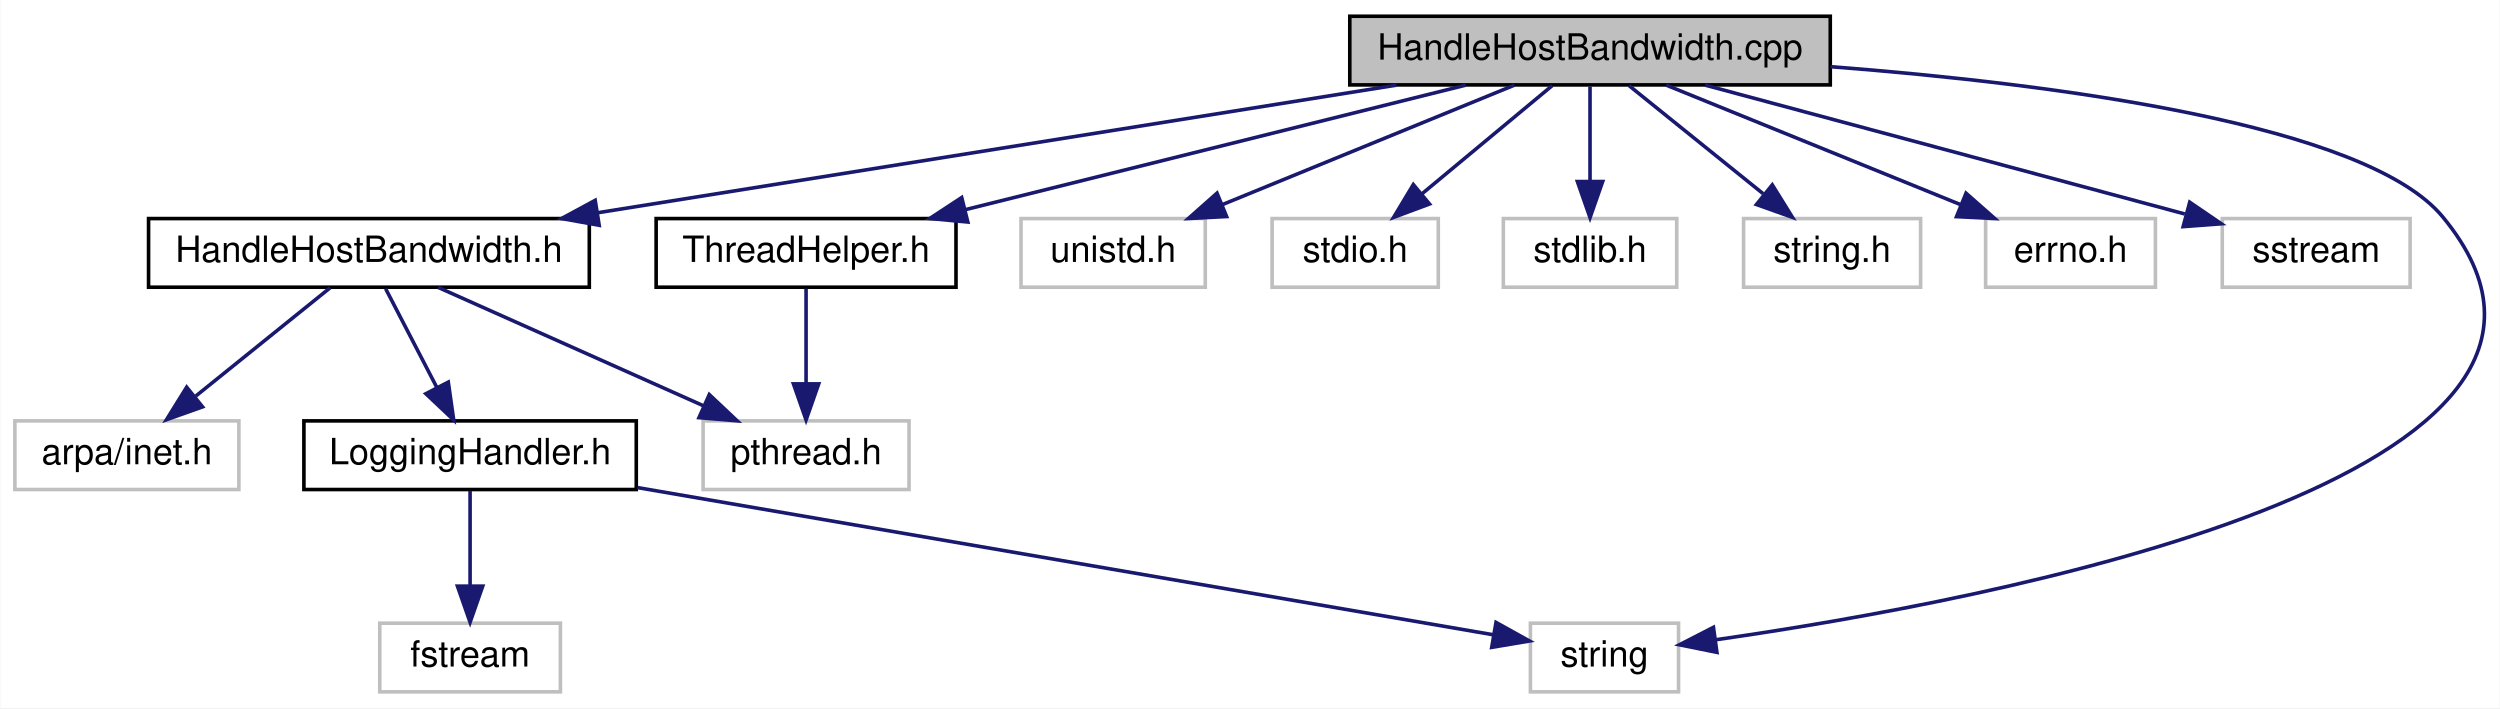
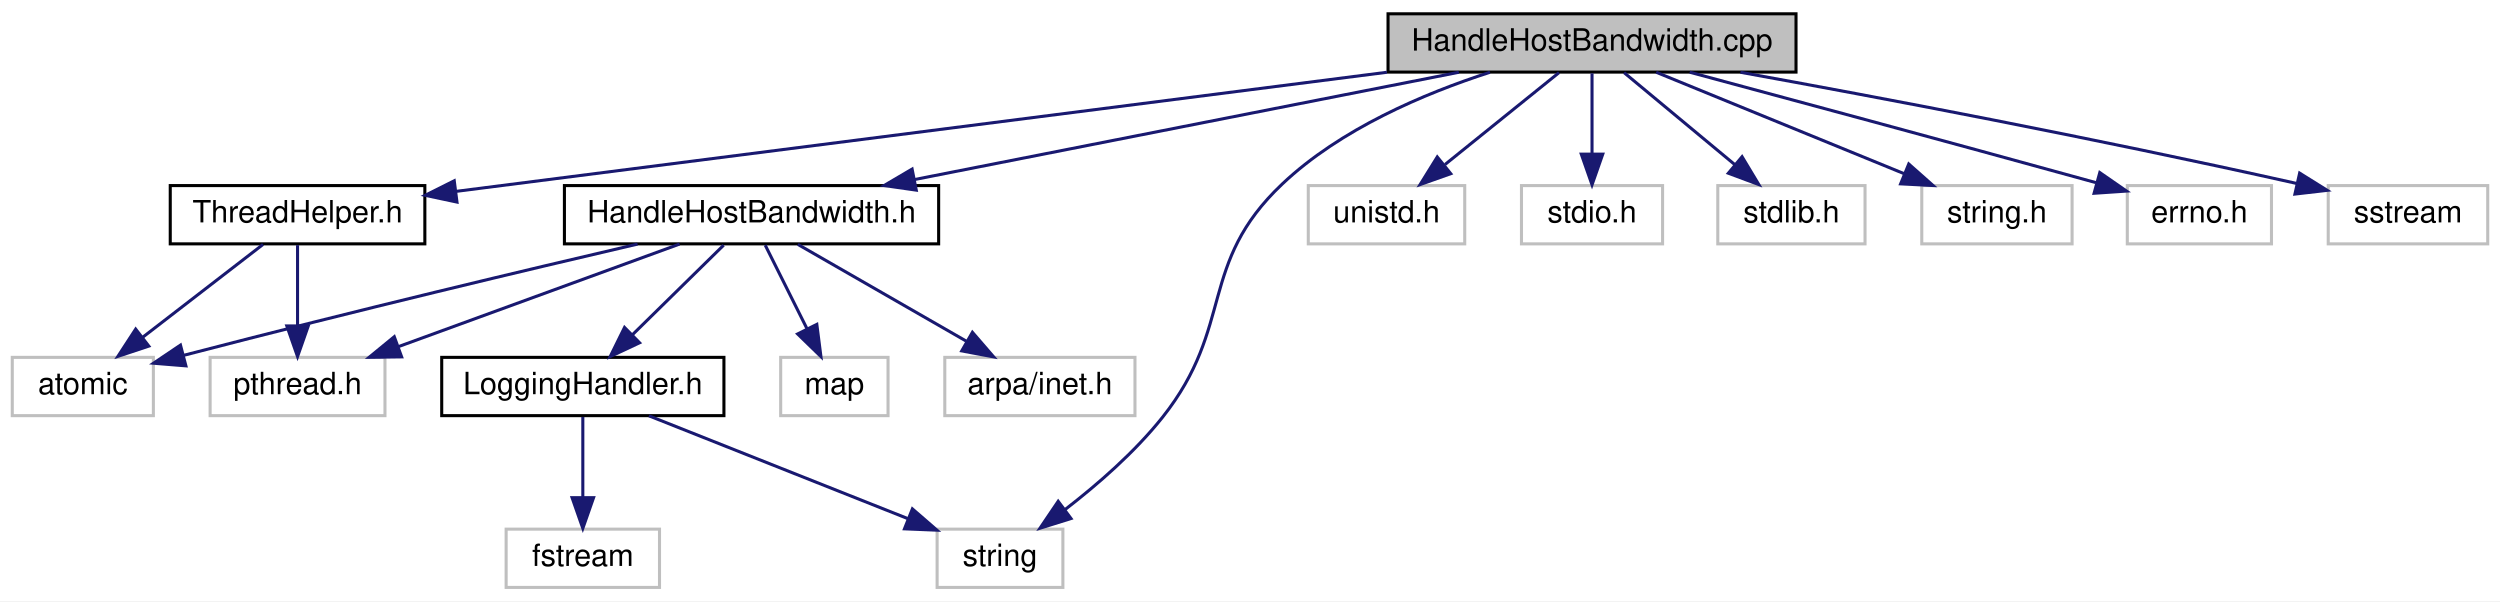
- <svg xmlns="http://www.w3.org/2000/svg" xmlns:xlink="http://www.w3.org/1999/xlink" width="692pt" height="196pt" viewBox="0.00 0.00 691.76 196.00">
+ <svg xmlns="http://www.w3.org/2000/svg" xmlns:xlink="http://www.w3.org/1999/xlink" width="815pt" height="196pt" viewBox="0.00 0.00 815.00 196.00">
  <g id="graph0" class="graph" transform="scale(1 1) rotate(0) translate(4 192)">
-     <polygon fill="white" stroke="none" points="-4,4 -4,-192 687.761,-192 687.761,4 -4,4" />
+     <polygon fill="white" stroke="none" points="-4,4 -4,-192 811,-192 811,4 -4,4" />
    <g id="node1" class="node">
-       <polygon fill="#bfbfbf" stroke="black" points="369.5,-168.5 369.5,-187.5 502.5,-187.5 502.5,-168.5 369.5,-168.5" />
-       <text text-anchor="middle" x="436" y="-175.5" font-family="Helvetica,sans-Serif" font-size="10.00">HandleHostBandwidth.cpp</text>
+       <polygon fill="#bfbfbf" stroke="black" points="448.5,-168.5 448.5,-187.5 581.5,-187.5 581.5,-168.5 448.5,-168.5" />
+       <text text-anchor="middle" x="515" y="-175.5" font-family="Helvetica,sans-Serif" font-size="10.00">HandleHostBandwidth.cpp</text>
    </g>
    <g id="node2" class="node">
      <g id="a_node2">
        <a xlink:href="HandleHostBandwidth_8h.html" target="_top" xlink:title="HandleHostBandwidth.h">
-           <polygon fill="white" stroke="black" points="37,-112.5 37,-131.5 159,-131.5 159,-112.5 37,-112.5" />
-           <text text-anchor="middle" x="98" y="-119.5" font-family="Helvetica,sans-Serif" font-size="10.00">HandleHostBandwidth.h</text>
+           <polygon fill="white" stroke="black" points="180,-112.5 180,-131.5 302,-131.5 302,-112.5 180,-112.5" />
+           <text text-anchor="middle" x="241" y="-119.5" font-family="Helvetica,sans-Serif" font-size="10.00">HandleHostBandwidth.h</text>
        </a>
      </g>
    </g>
    <g id="edge1" class="edge">
-       <path fill="none" stroke="midnightblue" d="M382.443,-168.444C322.367,-158.846 225.01,-143.292 161.242,-133.104" />
-       <polygon fill="midnightblue" stroke="midnightblue" points="161.734,-129.638 151.307,-131.516 160.629,-136.55 161.734,-129.638" />
+       <path fill="none" stroke="midnightblue" d="M471.584,-168.444C423.485,-158.964 345.905,-143.675 294.194,-133.483" />
+       <polygon fill="midnightblue" stroke="midnightblue" points="294.701,-130.016 284.213,-131.516 293.347,-136.884 294.701,-130.016" />
    </g>
-     <g id="node6" class="node">
-       <polygon fill="white" stroke="#bfbfbf" points="419.5,-0.5 419.5,-19.5 460.5,-19.5 460.5,-0.5 419.5,-0.5" />
-       <text text-anchor="middle" x="440" y="-7.5" font-family="Helvetica,sans-Serif" font-size="10.00">string</text>
+     <g id="node8" class="node">
+       <polygon fill="white" stroke="#bfbfbf" points="301.5,-0.5 301.5,-19.5 342.5,-19.5 342.5,-0.5 301.5,-0.5" />
+       <text text-anchor="middle" x="322" y="-7.5" font-family="Helvetica,sans-Serif" font-size="10.00">string</text>
+     </g>
+     <g id="edge12" class="edge">
+       <path fill="none" stroke="midnightblue" d="M481.727,-168.436C460.281,-161.525 432.961,-149.946 414,-132 386.427,-105.902 398.59,-85.747 375,-56 365.976,-44.621 353.728,-33.999 343.279,-25.935" />
+       <polygon fill="midnightblue" stroke="midnightblue" points="345.148,-22.963 335.036,-19.802 340.97,-28.579 345.148,-22.963" />
+     </g>
+     <g id="node10" class="node">
+       <polygon fill="white" stroke="#bfbfbf" points="422.5,-112.5 422.5,-131.5 473.5,-131.5 473.5,-112.5 422.5,-112.5" />
+       <text text-anchor="middle" x="448" y="-119.5" font-family="Helvetica,sans-Serif" font-size="10.00">unistd.h</text>
+     </g>
+     <g id="edge9" class="edge">
+       <path fill="none" stroke="midnightblue" d="M504.235,-168.324C494.234,-160.263 479.113,-148.077 467.07,-138.369" />
+       <polygon fill="midnightblue" stroke="midnightblue" points="468.943,-135.384 458.961,-131.834 464.55,-140.834 468.943,-135.384" />
+     </g>
+     <g id="node11" class="node">
+       <polygon fill="white" stroke="#bfbfbf" points="492,-112.5 492,-131.5 538,-131.5 538,-112.5 492,-112.5" />
+       <text text-anchor="middle" x="515" y="-119.5" font-family="Helvetica,sans-Serif" font-size="10.00">stdio.h</text>
    </g>
    <g id="edge10" class="edge">
-       <path fill="none" stroke="midnightblue" d="M502.574,-173.541C564.672,-168.756 650.829,-157.589 672,-132 731.462,-60.129 546.266,-25.706 470.644,-14.896" />
-       <polygon fill="midnightblue" stroke="midnightblue" points="471.122,-11.429 460.737,-13.526 470.163,-18.363 471.122,-11.429" />
+       <path fill="none" stroke="midnightblue" d="M515,-168.083C515,-161.006 515,-150.861 515,-141.986" />
+       <polygon fill="midnightblue" stroke="midnightblue" points="518.5,-141.751 515,-131.751 511.5,-141.751 518.5,-141.751" />
    </g>
-     <g id="node8" class="node">
-       <polygon fill="white" stroke="#bfbfbf" points="278.5,-112.5 278.5,-131.5 329.5,-131.5 329.5,-112.5 278.5,-112.5" />
-       <text text-anchor="middle" x="304" y="-119.5" font-family="Helvetica,sans-Serif" font-size="10.00">unistd.h</text>
-     </g>
-     <g id="edge7" class="edge">
-       <path fill="none" stroke="midnightblue" d="M415.084,-168.444C393.264,-159.517 358.85,-145.439 334.108,-135.317" />
-       <polygon fill="midnightblue" stroke="midnightblue" points="335.399,-132.063 324.818,-131.516 332.748,-138.542 335.399,-132.063" />
-     </g>
-     <g id="node9" class="node">
-       <polygon fill="white" stroke="#bfbfbf" points="348,-112.5 348,-131.5 394,-131.5 394,-112.5 348,-112.5" />
-       <text text-anchor="middle" x="371" y="-119.5" font-family="Helvetica,sans-Serif" font-size="10.00">stdio.h</text>
-     </g>
-     <g id="edge8" class="edge">
-       <path fill="none" stroke="midnightblue" d="M425.557,-168.324C415.854,-160.263 401.185,-148.077 389.5,-138.369" />
-       <polygon fill="midnightblue" stroke="midnightblue" points="391.562,-135.532 381.633,-131.834 387.089,-140.916 391.562,-135.532" />
-     </g>
-     <g id="node10" class="node">
-       <polygon fill="white" stroke="#bfbfbf" points="412,-112.5 412,-131.5 460,-131.5 460,-112.5 412,-112.5" />
-       <text text-anchor="middle" x="436" y="-119.5" font-family="Helvetica,sans-Serif" font-size="10.00">stdlib.h</text>
-     </g>
-     <g id="edge9" class="edge">
-       <path fill="none" stroke="midnightblue" d="M436,-168.083C436,-161.006 436,-150.861 436,-141.986" />
-       <polygon fill="midnightblue" stroke="midnightblue" points="439.5,-141.751 436,-131.751 432.5,-141.751 439.5,-141.751" />
-     </g>
-     <g id="node11" class="node">
-       <polygon fill="white" stroke="#bfbfbf" points="478.5,-112.5 478.5,-131.5 527.5,-131.5 527.5,-112.5 478.5,-112.5" />
-       <text text-anchor="middle" x="503" y="-119.5" font-family="Helvetica,sans-Serif" font-size="10.00">string.h</text>
+     <g id="node12" class="node">
+       <polygon fill="white" stroke="#bfbfbf" points="556,-112.5 556,-131.5 604,-131.5 604,-112.5 556,-112.5" />
+       <text text-anchor="middle" x="580" y="-119.5" font-family="Helvetica,sans-Serif" font-size="10.00">stdlib.h</text>
    </g>
    <g id="edge11" class="edge">
-       <path fill="none" stroke="midnightblue" d="M446.765,-168.324C456.766,-160.263 471.887,-148.077 483.93,-138.369" />
-       <polygon fill="midnightblue" stroke="midnightblue" points="486.45,-140.834 492.039,-131.834 482.057,-135.384 486.45,-140.834" />
-     </g>
-     <g id="node12" class="node">
-       <polygon fill="white" stroke="#bfbfbf" points="545.5,-112.5 545.5,-131.5 592.5,-131.5 592.5,-112.5 545.5,-112.5" />
-       <text text-anchor="middle" x="569" y="-119.5" font-family="Helvetica,sans-Serif" font-size="10.00">errno.h</text>
-     </g>
-     <g id="edge12" class="edge">
-       <path fill="none" stroke="midnightblue" d="M457.074,-168.444C479.06,-159.517 513.734,-145.439 538.664,-135.317" />
-       <polygon fill="midnightblue" stroke="midnightblue" points="540.076,-138.521 548.024,-131.516 537.442,-132.035 540.076,-138.521" />
+       <path fill="none" stroke="midnightblue" d="M525.443,-168.324C535.146,-160.263 549.815,-148.077 561.5,-138.369" />
+       <polygon fill="midnightblue" stroke="midnightblue" points="563.911,-140.916 569.367,-131.834 559.438,-135.532 563.911,-140.916" />
    </g>
    <g id="node13" class="node">
-       <polygon fill="white" stroke="#bfbfbf" points="611,-112.5 611,-131.5 663,-131.5 663,-112.5 611,-112.5" />
-       <text text-anchor="middle" x="637" y="-119.5" font-family="Helvetica,sans-Serif" font-size="10.00">sstream</text>
+       <polygon fill="white" stroke="#bfbfbf" points="622.5,-112.5 622.5,-131.5 671.5,-131.5 671.5,-112.5 622.5,-112.5" />
+       <text text-anchor="middle" x="647" y="-119.5" font-family="Helvetica,sans-Serif" font-size="10.00">string.h</text>
    </g>
    <g id="edge13" class="edge">
-       <path fill="none" stroke="midnightblue" d="M467.849,-168.444C503.972,-158.739 562.76,-142.945 600.648,-132.766" />
-       <polygon fill="midnightblue" stroke="midnightblue" points="601.995,-136.028 610.745,-130.054 600.179,-129.268 601.995,-136.028" />
+       <path fill="none" stroke="midnightblue" d="M535.916,-168.444C557.736,-159.517 592.15,-145.439 616.892,-135.317" />
+       <polygon fill="midnightblue" stroke="midnightblue" points="618.252,-138.542 626.182,-131.516 615.601,-132.063 618.252,-138.542" />
    </g>
    <g id="node14" class="node">
-       <g id="a_node14">
+       <polygon fill="white" stroke="#bfbfbf" points="689.5,-112.5 689.5,-131.5 736.5,-131.5 736.5,-112.5 689.5,-112.5" />
+       <text text-anchor="middle" x="713" y="-119.5" font-family="Helvetica,sans-Serif" font-size="10.00">errno.h</text>
+     </g>
+     <g id="edge14" class="edge">
+       <path fill="none" stroke="midnightblue" d="M546.848,-168.462C578.259,-160.021 627.899,-146.624 679.288,-132.457" />
+       <polygon fill="midnightblue" stroke="midnightblue" points="680.533,-135.744 689.241,-129.709 678.67,-128.996 680.533,-135.744" />
+     </g>
+     <g id="node15" class="node">
+       <polygon fill="white" stroke="#bfbfbf" points="755,-112.5 755,-131.5 807,-131.5 807,-112.5 755,-112.5" />
+       <text text-anchor="middle" x="781" y="-119.5" font-family="Helvetica,sans-Serif" font-size="10.00">sstream</text>
+     </g>
+     <g id="edge15" class="edge">
+       <path fill="none" stroke="midnightblue" d="M563.399,-168.435C608.062,-160.337 676.445,-147.451 744.614,-132.214" />
+       <polygon fill="midnightblue" stroke="midnightblue" points="745.681,-135.562 754.667,-129.95 744.143,-128.733 745.681,-135.562" />
+     </g>
+     <g id="node16" class="node">
+       <g id="a_node16">
        <a xlink:href="ThreadHelper_8h.html" target="_top" xlink:title="ThreadHelper.h">
-           <polygon fill="white" stroke="black" points="177.5,-112.5 177.5,-131.5 260.5,-131.5 260.5,-112.5 177.5,-112.5" />
-           <text text-anchor="middle" x="219" y="-119.5" font-family="Helvetica,sans-Serif" font-size="10.00">ThreadHelper.h</text>
+           <polygon fill="white" stroke="black" points="51.5,-112.5 51.5,-131.5 134.5,-131.5 134.5,-112.5 51.5,-112.5" />
+           <text text-anchor="middle" x="93" y="-119.5" font-family="Helvetica,sans-Serif" font-size="10.00">ThreadHelper.h</text>
        </a>
      </g>
    </g>
-     <g id="edge14" class="edge">
-       <path fill="none" stroke="midnightblue" d="M401.616,-168.444C364.078,-159.102 303.869,-144.119 262.933,-133.933" />
-       <polygon fill="midnightblue" stroke="midnightblue" points="263.773,-130.535 253.223,-131.516 262.082,-137.328 263.773,-130.535" />
+     <g id="edge16" class="edge">
+       <path fill="none" stroke="midnightblue" d="M448.133,-168.444C364.007,-157.679 221.329,-139.421 144.937,-129.646" />
+       <polygon fill="midnightblue" stroke="midnightblue" points="144.974,-126.122 134.61,-128.325 144.085,-133.066 144.974,-126.122" />
    </g>
    <g id="node3" class="node">
-       <polygon fill="white" stroke="#bfbfbf" points="0,-56.5 0,-75.5 62,-75.5 62,-56.5 0,-56.5" />
-       <text text-anchor="middle" x="31" y="-63.5" font-family="Helvetica,sans-Serif" font-size="10.00">arpa/inet.h</text>
+       <polygon fill="white" stroke="#bfbfbf" points="304,-56.5 304,-75.5 366,-75.5 366,-56.5 304,-56.5" />
+       <text text-anchor="middle" x="335" y="-63.5" font-family="Helvetica,sans-Serif" font-size="10.00">arpa/inet.h</text>
    </g>
    <g id="edge2" class="edge">
-       <path fill="none" stroke="midnightblue" d="M87.235,-112.324C77.234,-104.263 62.114,-92.076 50.069,-82.37" />
-       <polygon fill="midnightblue" stroke="midnightblue" points="51.943,-79.384 41.961,-75.834 47.55,-84.834 51.943,-79.384" />
+       <path fill="none" stroke="midnightblue" d="M256.103,-112.324C270.903,-103.822 293.694,-90.729 310.982,-80.797" />
+       <polygon fill="midnightblue" stroke="midnightblue" points="313.007,-83.671 319.935,-75.654 309.52,-77.601 313.007,-83.671" />
    </g>
    <g id="node4" class="node">
-       <polygon fill="white" stroke="#bfbfbf" points="190.5,-56.5 190.5,-75.5 247.5,-75.5 247.5,-56.5 190.5,-56.5" />
-       <text text-anchor="middle" x="219" y="-63.5" font-family="Helvetica,sans-Serif" font-size="10.00">pthread.h</text>
+       <polygon fill="white" stroke="#bfbfbf" points="0,-56.5 0,-75.5 46,-75.5 46,-56.5 0,-56.5" />
+       <text text-anchor="middle" x="23" y="-63.5" font-family="Helvetica,sans-Serif" font-size="10.00">atomic</text>
    </g>
    <g id="edge3" class="edge">
-       <path fill="none" stroke="midnightblue" d="M117.173,-112.444C136.909,-103.636 167.885,-89.812 190.493,-79.722" />
-       <polygon fill="midnightblue" stroke="midnightblue" points="192.211,-82.788 199.917,-75.516 189.359,-76.396 192.211,-82.788" />
+       <path fill="none" stroke="midnightblue" d="M203.845,-112.435C168.284,-104.144 112.902,-90.987 55.942,-76.177" />
+       <polygon fill="midnightblue" stroke="midnightblue" points="56.605,-72.732 46.044,-73.591 54.835,-79.505 56.605,-72.732" />
    </g>
    <g id="node5" class="node">
-       <g id="a_node5">
+       <polygon fill="white" stroke="#bfbfbf" points="250.5,-56.5 250.5,-75.5 285.5,-75.5 285.5,-56.5 250.5,-56.5" />
+       <text text-anchor="middle" x="268" y="-63.5" font-family="Helvetica,sans-Serif" font-size="10.00">map</text>
+     </g>
+     <g id="edge4" class="edge">
+       <path fill="none" stroke="midnightblue" d="M245.459,-112.083C249.154,-104.691 254.523,-93.953 259.094,-84.811" />
+       <polygon fill="midnightblue" stroke="midnightblue" points="262.283,-86.261 263.624,-75.751 256.022,-83.13 262.283,-86.261" />
+     </g>
+     <g id="node6" class="node">
+       <polygon fill="white" stroke="#bfbfbf" points="64.5,-56.5 64.5,-75.5 121.5,-75.5 121.5,-56.5 64.5,-56.5" />
+       <text text-anchor="middle" x="93" y="-63.5" font-family="Helvetica,sans-Serif" font-size="10.00">pthread.h</text>
+     </g>
+     <g id="edge5" class="edge">
+       <path fill="none" stroke="midnightblue" d="M217.549,-112.444C192.867,-103.438 153.815,-89.189 126.023,-79.049" />
+       <polygon fill="midnightblue" stroke="midnightblue" points="126.935,-75.656 116.341,-75.516 124.536,-82.232 126.935,-75.656" />
+     </g>
+     <g id="node7" class="node">
+       <g id="a_node7">
        <a xlink:href="LoggingHandler_8h.html" target="_top" xlink:title="LoggingHandler.h">
-           <polygon fill="white" stroke="black" points="80,-56.5 80,-75.5 172,-75.5 172,-56.5 80,-56.5" />
-           <text text-anchor="middle" x="126" y="-63.5" font-family="Helvetica,sans-Serif" font-size="10.00">LoggingHandler.h</text>
+           <polygon fill="white" stroke="black" points="140,-56.5 140,-75.5 232,-75.5 232,-56.5 140,-56.5" />
+           <text text-anchor="middle" x="186" y="-63.5" font-family="Helvetica,sans-Serif" font-size="10.00">LoggingHandler.h</text>
        </a>
      </g>
    </g>
-     <g id="edge4" class="edge">
-       <path fill="none" stroke="midnightblue" d="M102.624,-112.083C106.456,-104.691 112.024,-93.953 116.765,-84.811" />
-       <polygon fill="midnightblue" stroke="midnightblue" points="119.966,-86.24 121.462,-75.751 113.752,-83.017 119.966,-86.24" />
+     <g id="edge6" class="edge">
+       <path fill="none" stroke="midnightblue" d="M231.918,-112.083C223.829,-104.141 211.805,-92.335 202.09,-82.797" />
+       <polygon fill="midnightblue" stroke="midnightblue" points="204.501,-80.26 194.913,-75.751 199.597,-85.254 204.501,-80.26" />
    </g>
-     <g id="edge5" class="edge">
-       <path fill="none" stroke="midnightblue" d="M172.332,-57.032C237.4,-45.842 354.067,-25.778 409.345,-16.272" />
-       <polygon fill="midnightblue" stroke="midnightblue" points="409.976,-19.715 419.238,-14.57 408.79,-12.816 409.976,-19.715" />
+     <g id="edge7" class="edge">
+       <path fill="none" stroke="midnightblue" d="M207.55,-56.444C230.296,-47.412 266.324,-33.107 291.875,-22.961" />
+       <polygon fill="midnightblue" stroke="midnightblue" points="293.439,-26.106 301.441,-19.163 290.856,-19.6 293.439,-26.106" />
    </g>
-     <g id="node7" class="node">
-       <polygon fill="white" stroke="#bfbfbf" points="101,-0.5 101,-19.5 151,-19.5 151,-0.5 101,-0.5" />
-       <text text-anchor="middle" x="126" y="-7.5" font-family="Helvetica,sans-Serif" font-size="10.00">fstream</text>
+     <g id="node9" class="node">
+       <polygon fill="white" stroke="#bfbfbf" points="161,-0.5 161,-19.5 211,-19.5 211,-0.5 161,-0.5" />
+       <text text-anchor="middle" x="186" y="-7.5" font-family="Helvetica,sans-Serif" font-size="10.00">fstream</text>
    </g>
-     <g id="edge6" class="edge">
-       <path fill="none" stroke="midnightblue" d="M126,-56.083C126,-49.006 126,-38.861 126,-29.986" />
-       <polygon fill="midnightblue" stroke="midnightblue" points="129.5,-29.751 126,-19.751 122.5,-29.751 129.5,-29.751" />
+     <g id="edge8" class="edge">
+       <path fill="none" stroke="midnightblue" d="M186,-56.083C186,-49.006 186,-38.861 186,-29.986" />
+       <polygon fill="midnightblue" stroke="midnightblue" points="189.5,-29.751 186,-19.751 182.5,-29.751 189.5,-29.751" />
    </g>
-     <g id="edge15" class="edge">
-       <path fill="none" stroke="midnightblue" d="M219,-112.083C219,-105.006 219,-94.861 219,-85.987" />
-       <polygon fill="midnightblue" stroke="midnightblue" points="222.5,-85.751 219,-75.751 215.5,-85.751 222.5,-85.751" />
+     <g id="edge17" class="edge">
+       <path fill="none" stroke="midnightblue" d="M81.753,-112.324C71.203,-104.185 55.199,-91.84 42.558,-82.087" />
+       <polygon fill="midnightblue" stroke="midnightblue" points="44.507,-79.171 34.451,-75.834 40.231,-84.713 44.507,-79.171" />
+     </g>
+     <g id="edge18" class="edge">
+       <path fill="none" stroke="midnightblue" d="M93,-112.083C93,-105.006 93,-94.861 93,-85.987" />
+       <polygon fill="midnightblue" stroke="midnightblue" points="96.5,-85.751 93,-75.751 89.5,-85.751 96.5,-85.751" />
    </g>
  </g>
</svg>
